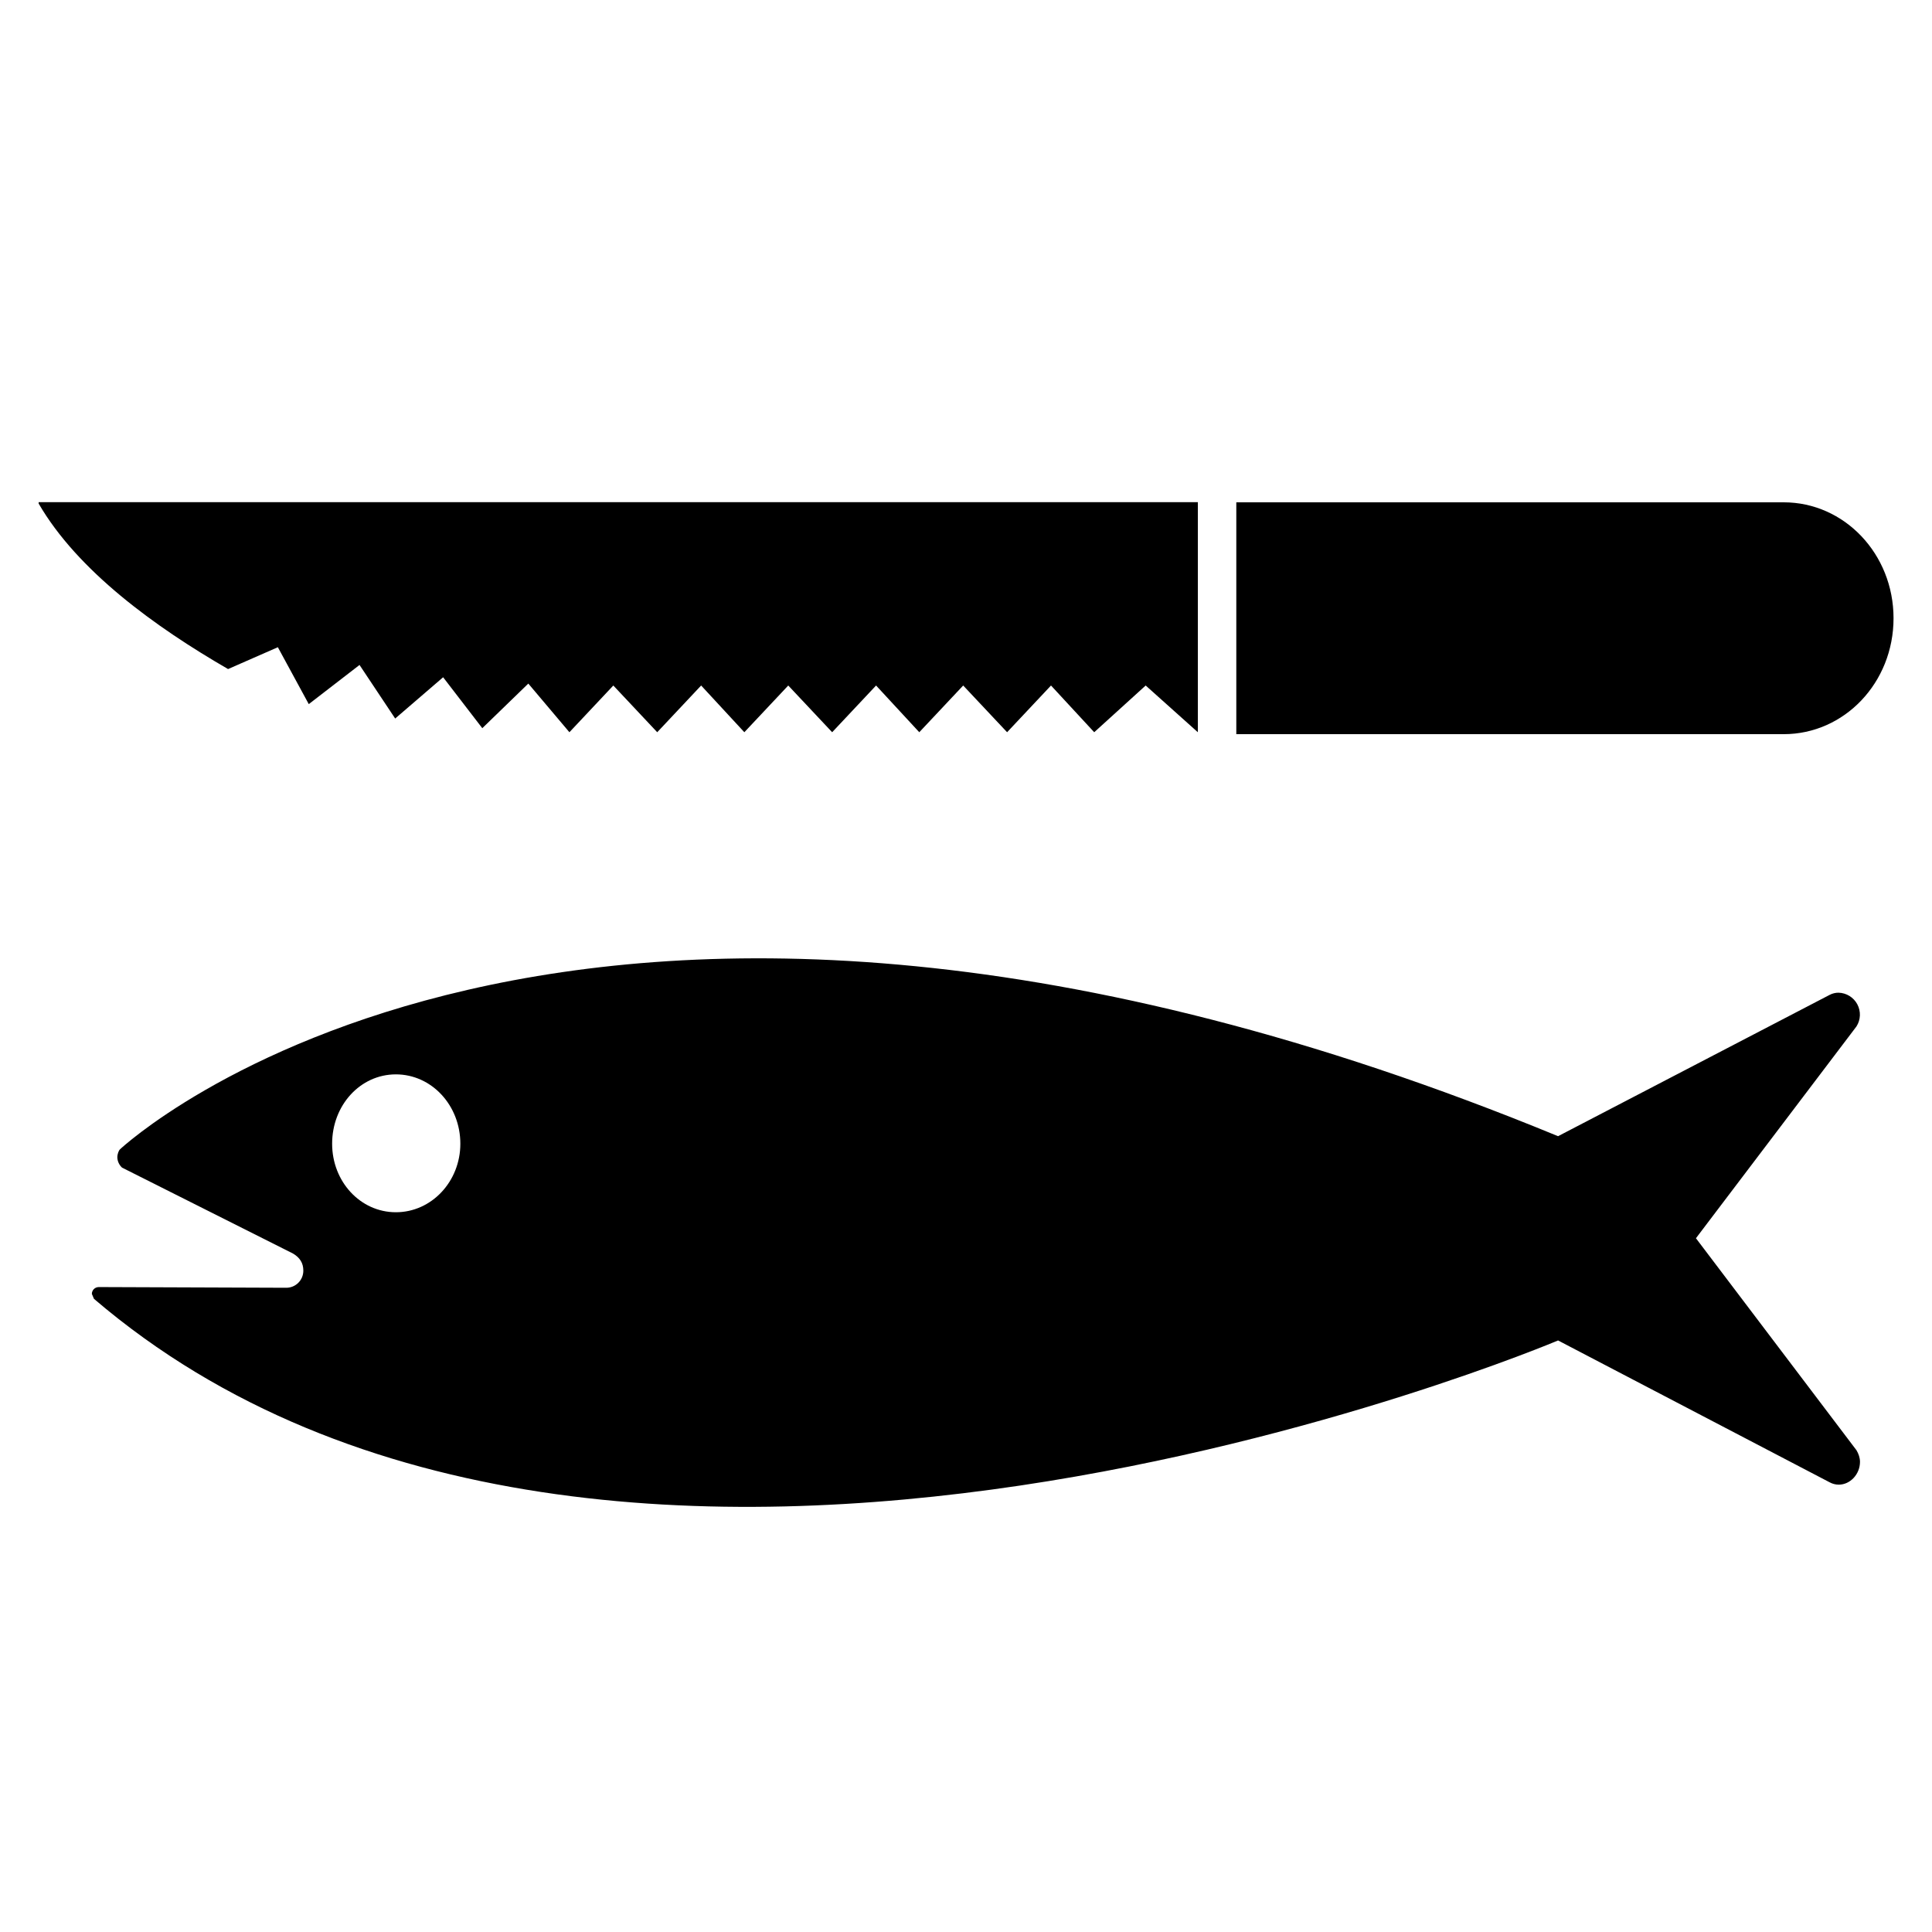
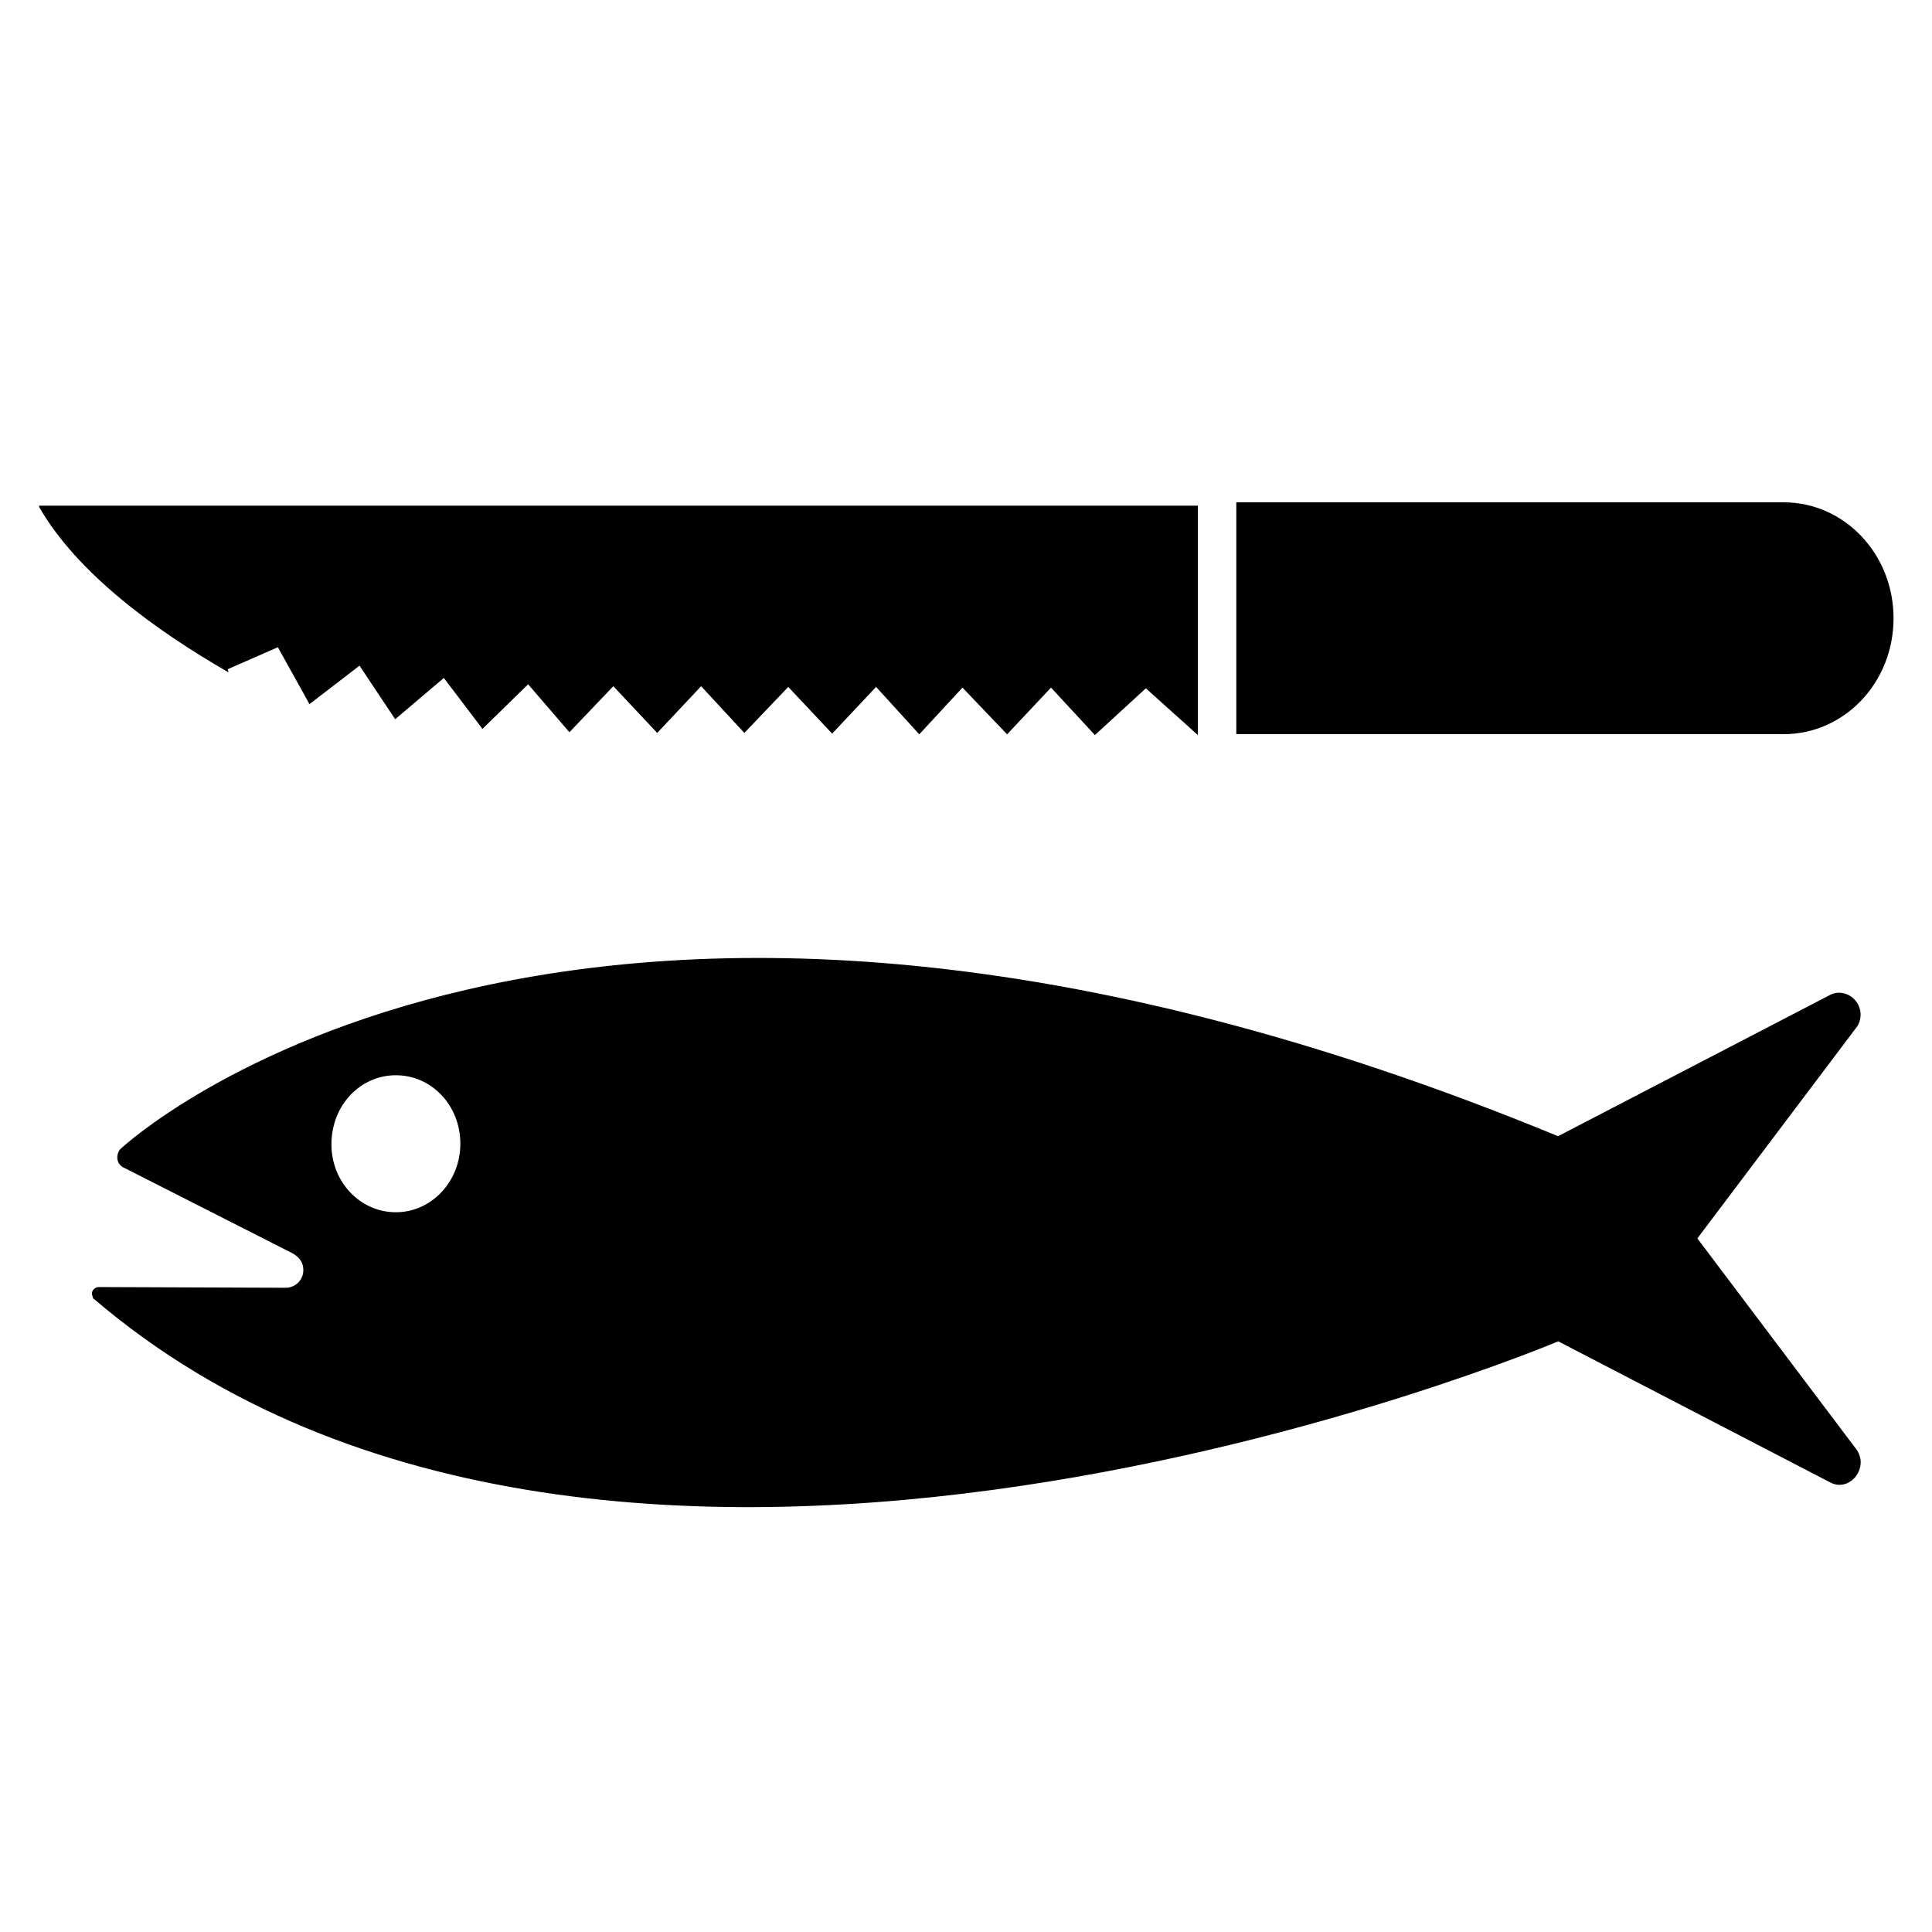
<svg xmlns="http://www.w3.org/2000/svg" width="11" height="11">
-   <path style="stroke:none;fill-rule:nonzero;fill:#000;fill-opacity:1" d="m.535 7.395-.012-.028c0-.02.016-.039.04-.039l1.066.004a.097.097 0 0 0 .098-.098c0-.043-.02-.074-.059-.097l-.973-.489a.083.083 0 0 1-.027-.058c0-.02.008-.04.016-.047 0 0 2.55-2.395 8.187-.074l1.547-.805a.108.108 0 0 1 .05-.012.125.125 0 0 1 .102.192L9.656 7.05l.914 1.207c.012.02.02.043.02.066 0 .07-.055.13-.121.13a.108.108 0 0 1-.051-.013l-1.547-.808S3.481 9.914.535 7.395zm1.719-.493c.203 0 .367-.175.367-.39 0-.219-.164-.395-.367-.395-.203 0-.363.176-.363.395 0 .215.16.39.363.39zM7.039 2.86v1.32h3.117c.344 0 .625-.292.625-.66 0-.367-.281-.66-.625-.66zm-5.742.95.285-.125.176.324.289-.223.203.305.273-.235.223.29.262-.254.234.277.25-.266.25.266.25-.266.246.266.25-.266.25.266.25-.266.246.266.25-.266.25.266.25-.266.246.266.293-.266.297.266V2.859H.22v.008c.222.383.664.703 1.078.942zm0 0" />
+   <path style="stroke:none;fill-rule:nonzero;fill:#000;fill-opacity:1" d="m.531 7.395-.008-.028c0-.02.016-.039.04-.039l1.066.004a.1.1 0 0 0 .098-.102c0-.039-.02-.07-.059-.093l-.969-.492a.062.062 0 0 1-.031-.055c0-.02.008-.04.02-.05 0 0 2.546-2.395 8.183-.071l1.55-.805a.108.108 0 0 1 .052-.012.125.125 0 0 1 .101.192l-.91 1.207.91 1.207c.012.02.02.043.02.066 0 .07-.055.13-.121.13a.108.108 0 0 1-.051-.013l-1.55-.804S3.483 9.914.534 7.395zm1.723-.493c.203 0 .367-.175.367-.39 0-.219-.164-.39-.367-.39-.203 0-.367.171-.367.394 0 .214.164.386.367.386zM7.039 2.86v1.32h3.117c.344 0 .625-.292.625-.66 0-.367-.281-.66-.625-.66zm-5.742.95.285-.125.18.324.285-.219.203.305.277-.235.22.29.26-.254.235.273.25-.262.25.266.25-.266.246.266.25-.262.25.266.25-.266.246.27.246-.266.254.266.25-.266.25.27.29-.266.296.266V2.879H.223v.008c.218.379.664.703 1.078.941zm0 0" />
</svg>
